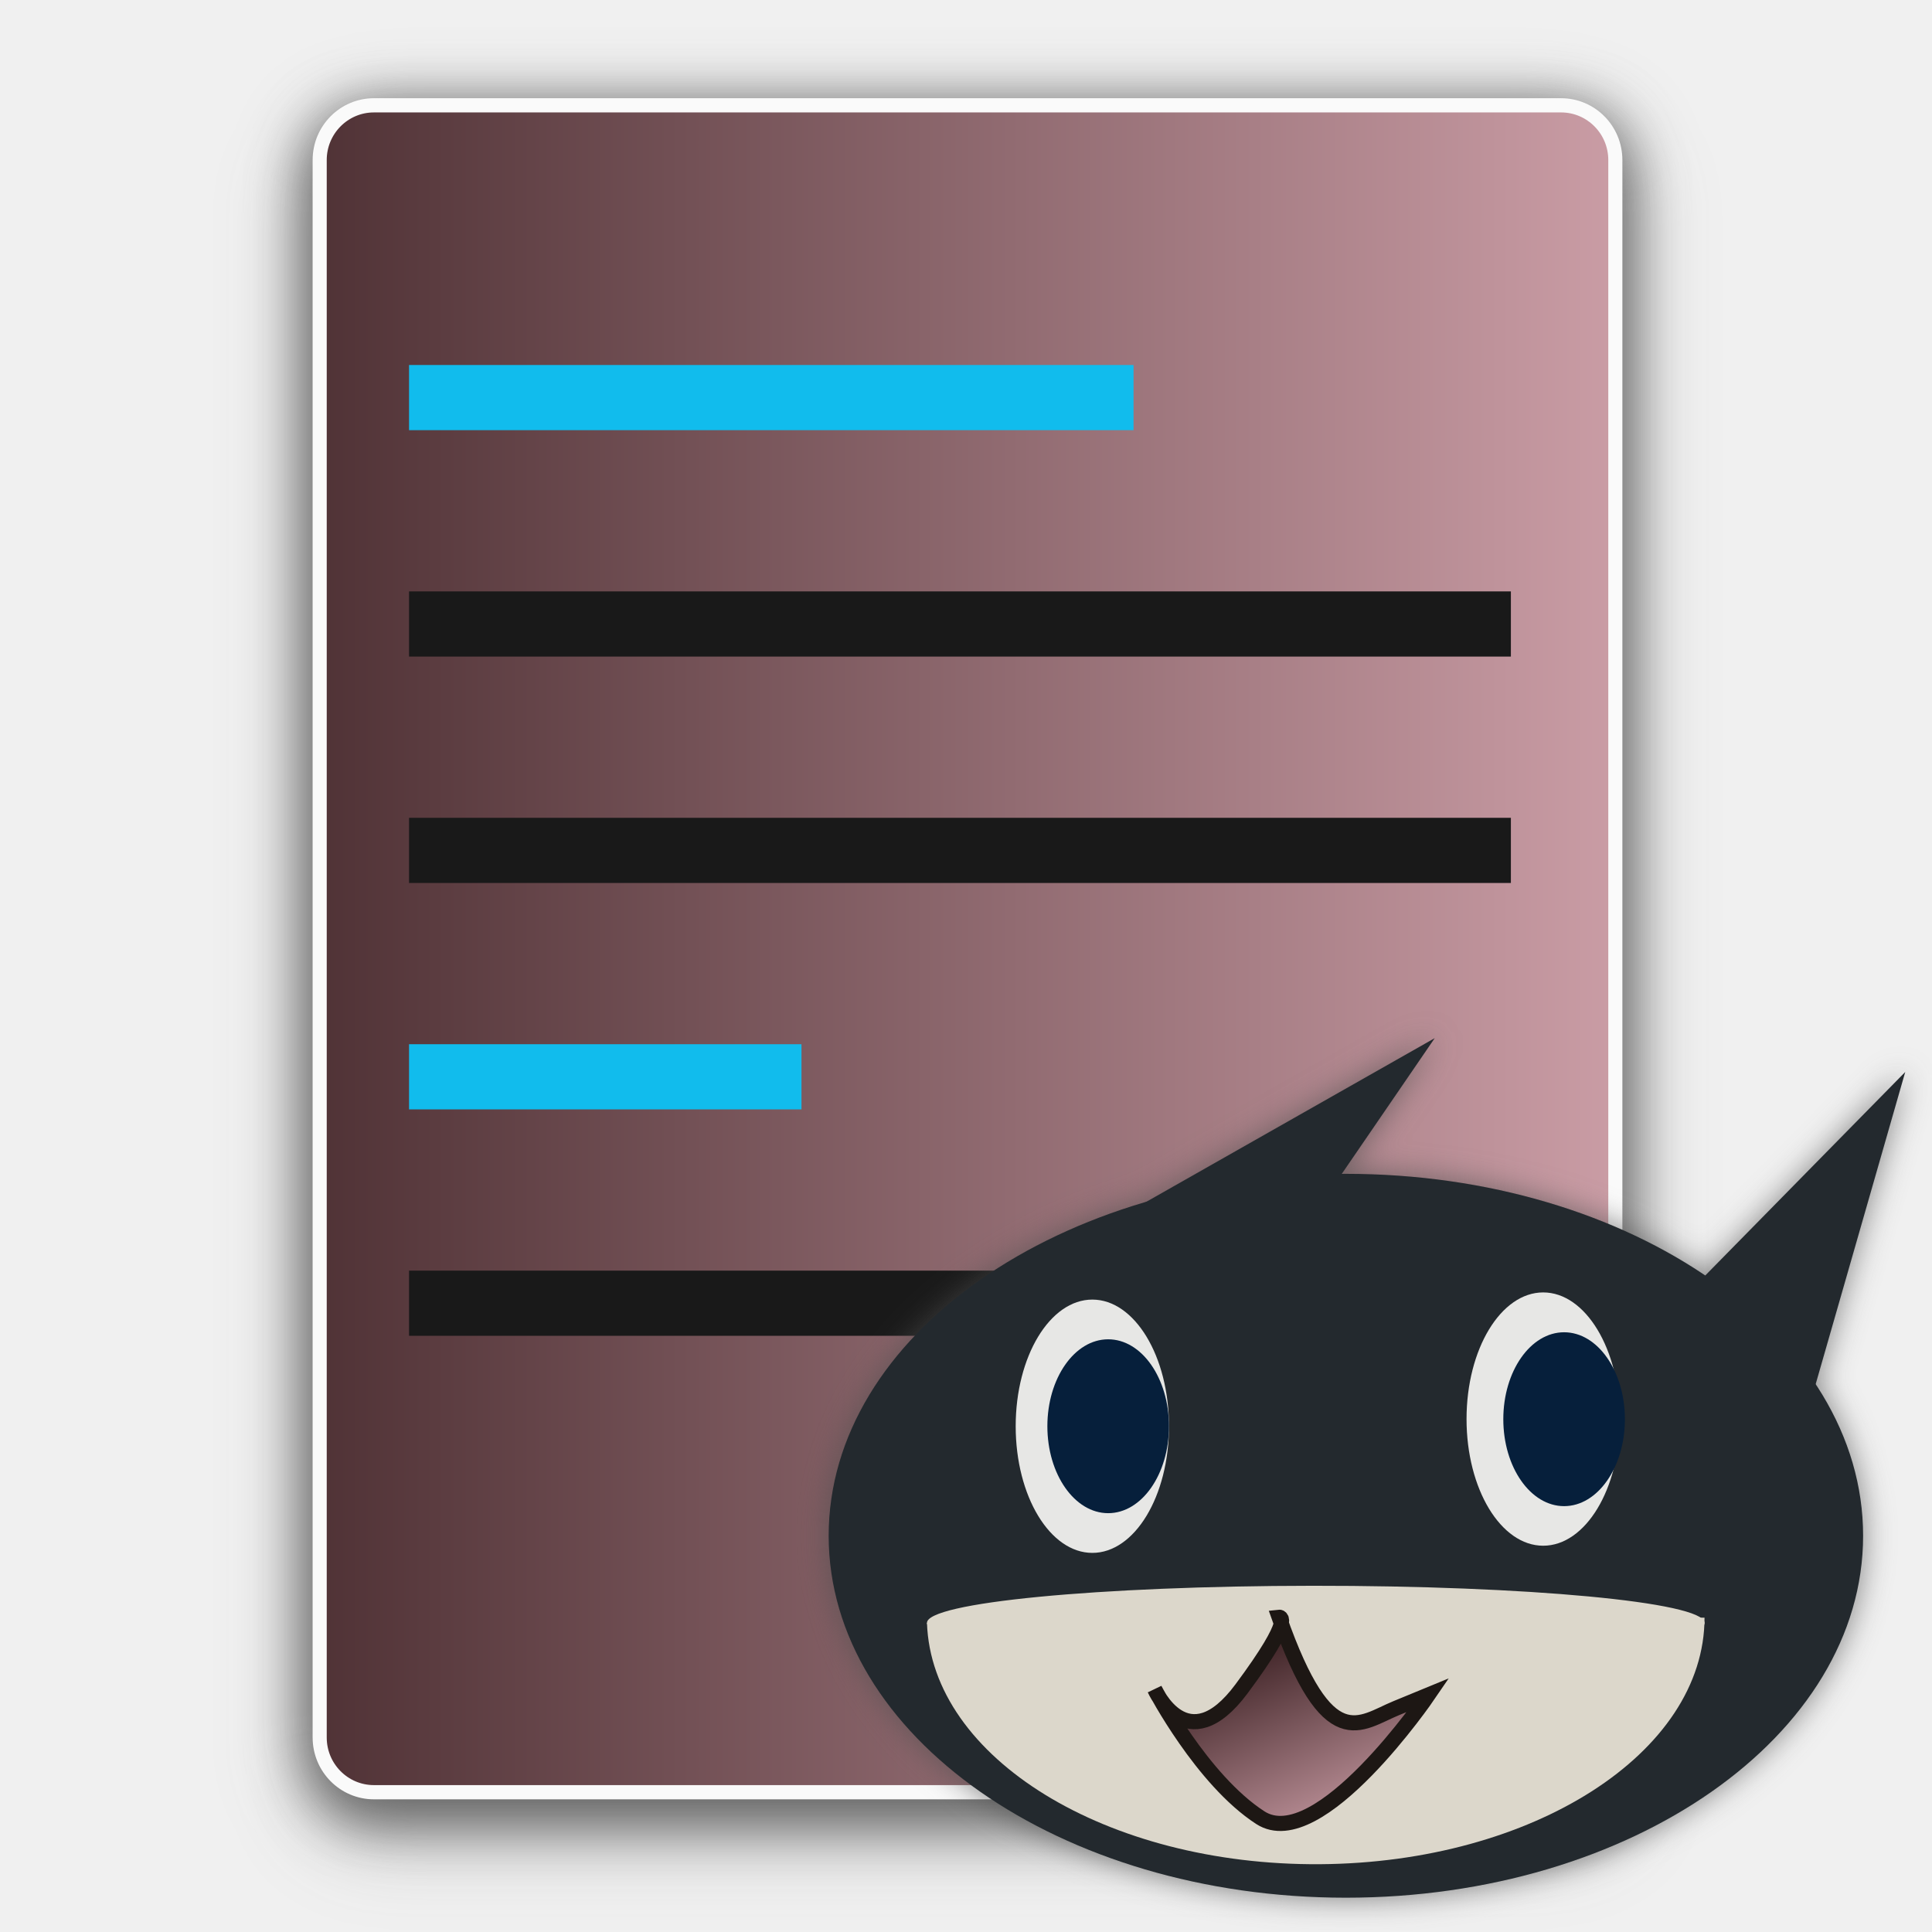
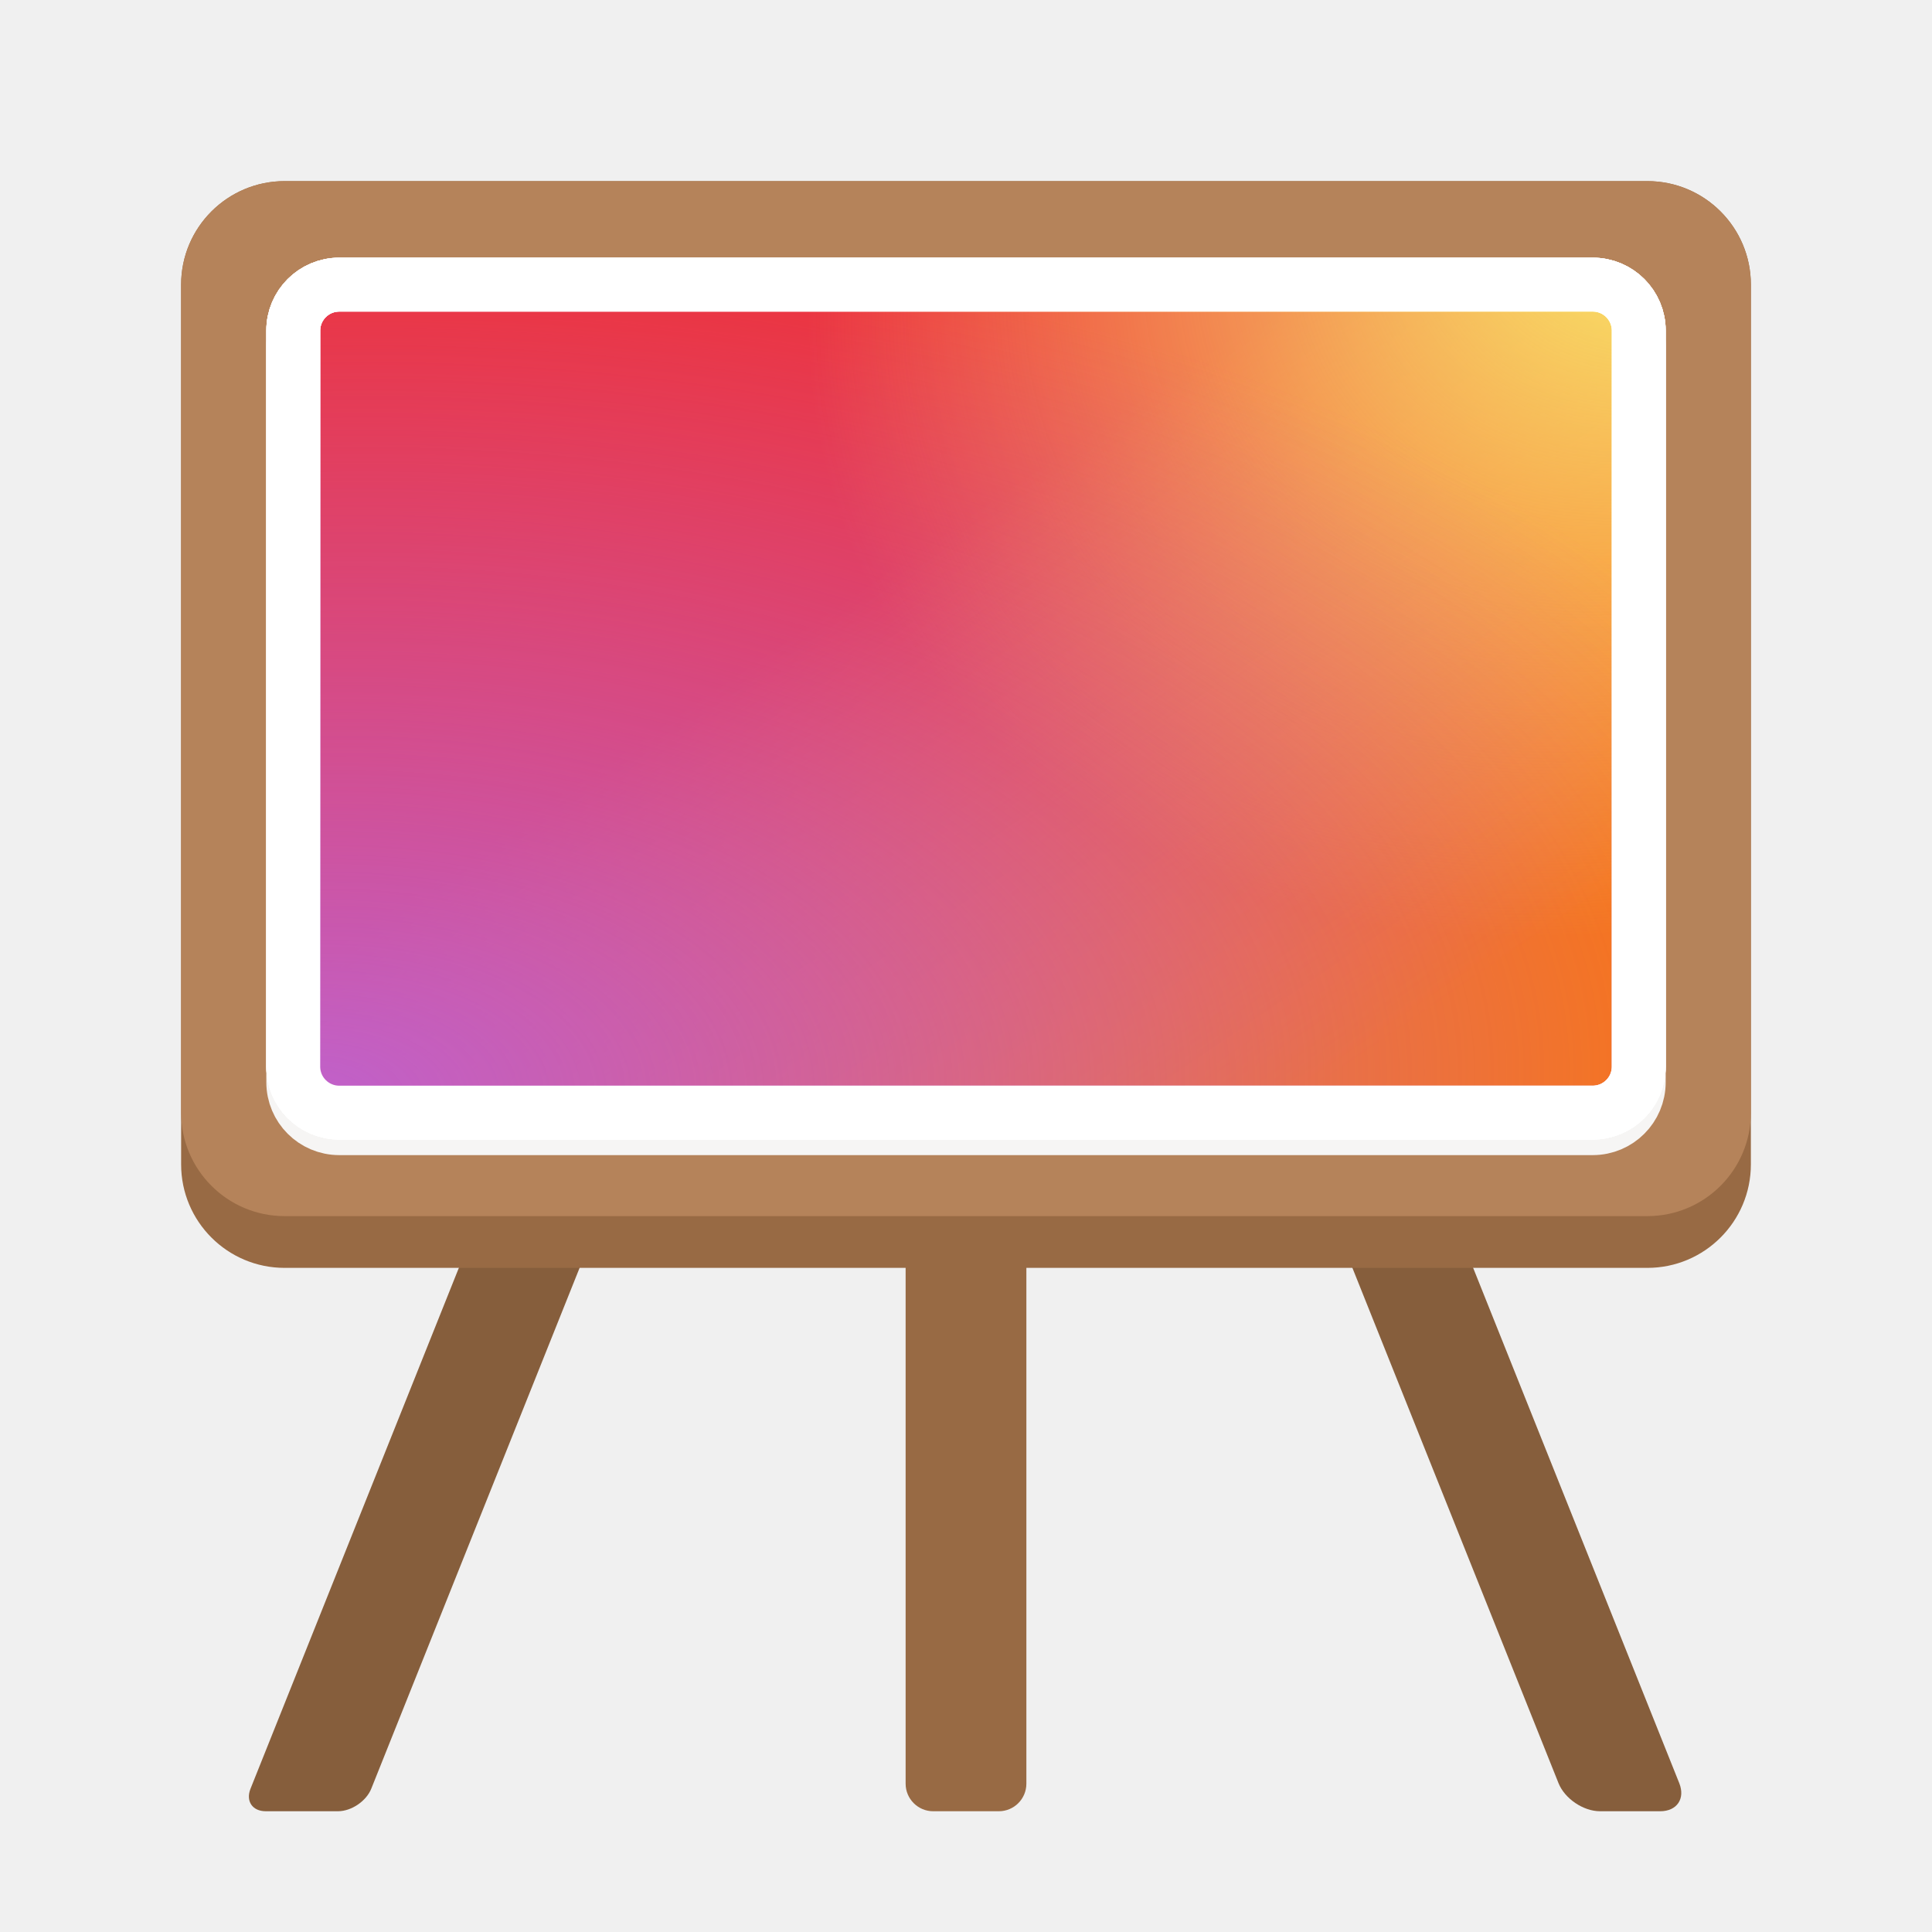
- <svg xmlns="http://www.w3.org/2000/svg" xmlns:xlink="http://www.w3.org/1999/xlink" width="128px" height="128px" viewBox="0 0 128 128" version="1.1" id="SVGRoot">
-   <defs id="defs2280">
-     <linearGradient xlink:href="#linearGradient2003" id="linearGradient2005" x1="72.643" y1="275.531" x2="78.646" y2="289" gradientUnits="userSpaceOnUse" gradientTransform="translate(9.742292,-165.5039)" />
-     <linearGradient id="linearGradient2003">
-       <stop style="stop-color:#44282b;stop-opacity:1" offset="0" id="stop1999" />
-       <stop style="stop-color:#d6a7b0;stop-opacity:1" offset="1" id="stop2001" />
+ <svg xmlns="http://www.w3.org/2000/svg" xmlns:ns1="http://www.openswatchbook.org/uri/2009/osb" xmlns:xlink="http://www.w3.org/1999/xlink" width="128" height="128" id="svg11300" version="1.0" style="display:inline;enable-background:new" viewBox="0 0 128 128">
+   <defs id="defs3">
+     <linearGradient id="linearGradient3279">
+       <stop style="stop-color:#f9f06b;stop-opacity:1;" offset="0" id="stop3275" />
+       <stop style="stop-color:#f9f06b;stop-opacity:0;" offset="1" id="stop3277" />
    </linearGradient>
-     <filter style="color-interpolation-filters:sRGB" id="filter1976">
-       <feFlood flood-opacity="0.686" flood-color="rgb(77,77,77)" result="flood" id="feFlood1966" />
-       <feComposite in="flood" in2="SourceGraphic" operator="in" result="composite1" id="feComposite1968" />
-       <feGaussianBlur in="composite1" stdDeviation="1" result="blur" id="feGaussianBlur1970" />
-       <feOffset dx="0" dy="0" result="offset" id="feOffset1972" />
-       <feComposite in="SourceGraphic" in2="offset" operator="over" result="composite2" id="feComposite1974" />
-     </filter>
-     <filter style="color-interpolation-filters:sRGB" id="filter1918">
-       <feFlood flood-opacity="0.686" flood-color="rgb(77,77,77)" result="flood" id="feFlood1908" />
-       <feComposite in="flood" in2="SourceGraphic" operator="in" result="composite1" id="feComposite1910" />
-       <feGaussianBlur in="composite1" stdDeviation="2" result="blur" id="feGaussianBlur1912" />
-       <feOffset dx="0" dy="1" result="offset" id="feOffset1914" />
-       <feComposite in="SourceGraphic" in2="offset" operator="over" result="fbSourceGraphic" id="feComposite1916" />
-       <feColorMatrix result="fbSourceGraphicAlpha" in="fbSourceGraphic" values="0 0 0 -1 0 0 0 0 -1 0 0 0 0 -1 0 0 0 0 1 0" id="feColorMatrix1920" />
-       <feFlood id="feFlood1922" flood-opacity="0.686" flood-color="rgb(77,77,77)" result="flood" in="fbSourceGraphic" />
-       <feComposite in2="fbSourceGraphic" id="feComposite1924" in="flood" operator="in" result="composite1" />
-       <feGaussianBlur id="feGaussianBlur1926" in="composite1" stdDeviation="2" result="blur" />
-       <feOffset id="feOffset1928" dx="0" dy="1" result="offset" />
-       <feComposite in2="offset" id="feComposite1930" in="fbSourceGraphic" operator="over" result="composite2" />
-     </filter>
-     <linearGradient xlink:href="#linearGradient2003" id="linearGradient858" x1="12.5" y1="62.5" x2="115.7" y2="62.5" gradientUnits="userSpaceOnUse" />
+     <linearGradient id="linearGradient3269">
+       <stop style="stop-color:#c061cb;stop-opacity:1" offset="0" id="stop3265" />
+       <stop style="stop-color:#c061cb;stop-opacity:0;" offset="1" id="stop3267" />
+     </linearGradient>
+     <linearGradient id="linearGradient3259">
+       <stop style="stop-color:#ff7800;stop-opacity:1" offset="0" id="stop3255" />
+       <stop style="stop-color:#ffa348;stop-opacity:0;" offset="1" id="stop3257" />
+     </linearGradient>
+     <linearGradient id="linearGradient1036" ns1:paint="gradient">
+       <stop id="stop1152" offset="0" style="stop-color:#008600;stop-opacity:1;" />
+       <stop id="stop1154" offset="1" style="stop-color:#f6f5f4;stop-opacity:1" />
+     </linearGradient>
+     <linearGradient y2="236" x2="96" y1="236" x1="32" gradientTransform="translate(604.8168,170.5864)" gradientUnits="userSpaceOnUse" id="linearGradient1099" xlink:href="#linearGradient1036-3" />
+     <linearGradient id="linearGradient1036-3">
+       <stop id="stop1032" offset="0" style="stop-color:#d88e00;stop-opacity:1;" />
+       <stop id="stop1034" offset="1" style="stop-color:#f6f5f4;stop-opacity:1" />
+     </linearGradient>
+     <radialGradient r="32" fy="-76" fx="-244" cy="-76" cx="-244" gradientTransform="matrix(0.8833333,0,0,0.8833333,-460.3502,463.1197)" gradientUnits="userSpaceOnUse" id="radialGradient1103" xlink:href="#linearGradient1069" />
+     <linearGradient id="linearGradient1069">
+       <stop id="stop1065" offset="0" style="stop-color:#d5d3cf;stop-opacity:1" />
+       <stop id="stop1067-1" offset="1" style="stop-color:#949390;stop-opacity:1" />
+     </linearGradient>
+     <linearGradient gradientUnits="userSpaceOnUse" y2="232" x2="64" y1="262.5" x1="64" id="linearGradient1027" xlink:href="#linearGradient1025" gradientTransform="translate(-470.5864,432.8168)" />
+     <linearGradient id="linearGradient1025">
+       <stop id="stop1021" offset="0" style="stop-color:#9a9996;stop-opacity:1" />
+       <stop id="stop1023" offset="1" style="stop-color:#77767b;stop-opacity:1" />
+     </linearGradient>
+     <clipPath clipPathUnits="userSpaceOnUse" id="clipPath1609-7">
+       <path id="path1611-5" d="m 252,116 28,-28 v -8 h -36 v 36 z" style="fill:#e74747;stroke:none;stroke-width:0.25px;stroke-linecap:butt;stroke-linejoin:miter;stroke-opacity:1" />
+     </clipPath>
+     <radialGradient xlink:href="#linearGradient3269" id="radialGradient3283" cx="20.353" cy="259.702" fx="20.353" fy="259.702" r="46.356" gradientTransform="matrix(2.291542,-0.0816621,0.04400082,1.234718,-37.64149,-74.07249)" gradientUnits="userSpaceOnUse" />
+     <radialGradient xlink:href="#linearGradient3279" id="radialGradient3285" cx="101.892" cy="182.973" fx="101.892" fy="182.973" r="46.356" gradientTransform="matrix(-1.182093,0.5367234,-0.420383,-0.9258617,309.0272,299.1945)" gradientUnits="userSpaceOnUse" />
+     <linearGradient xlink:href="#linearGradient3259" id="linearGradient3289" x1="97.067" y1="237.476" x2="72.063" y2="200.806" gradientUnits="userSpaceOnUse" />
  </defs>
-   <g id="layer1">
-     <rect style="display:inline;fill:url(#linearGradient858);fill-opacity:1.0;stroke:#fafafa;stroke-width:0.936;stroke-miterlimit:4;stroke-dasharray:none;stroke-opacity:1;filter:url(#filter1918);enable-background:new" id="rect702" width="86" height="111.009" x="21.1" y="6.996" ry="3.601" transform="matrix(0.9981441,0,0,1.006775,0.1189602,-0.06551984)" />
-     <rect style="display:inline;fill:#11bced;fill-opacity:1;stroke:#11bced;stroke-width:0.592;stroke-miterlimit:4;stroke-dasharray:none;stroke-opacity:1;enable-background:new" id="rect1627-9" width="25.408" height="3.726" x="27.396" y="69.478" ry="1.863" rx="0" />
-     <rect style="display:inline;fill:#191919;fill-opacity:1;stroke:#191919;stroke-width:0.948;stroke-miterlimit:4;stroke-dasharray:none;stroke-opacity:1;enable-background:new" id="rect1627-9-3" width="72.052" height="3.37" x="27.574" y="84.656" ry="1.685" rx="0" />
-     <g transform="translate(3.72355,-165.7775)" id="g1940" style="display:inline;fill:#23292e;fill-opacity:1;filter:url(#filter1976);enable-background:new">
-       <ellipse ry="23.979" rx="34.267" cy="267.526" cx="85.445" id="path463-2-6-0" style="display:inline;fill:#23292e;fill-opacity:1;stroke-width:5.618;enable-background:new" />
-       <path transform="matrix(-12.83912,15.98584,-5.214715,-4.975967,3202.745,-1631.893)" d="m 173.906,174.46 -0.826,2.598 -1.837,-2.014 z" id="path475-3-9-2-2" style="display:inline;fill:#23292e;fill-opacity:1;enable-background:new" />
-       <path transform="matrix(-5.766433,15.03589,-5.961795,-2.29509,2153.541,-1936.25)" d="m 173.906,174.46 -0.826,2.598 -1.837,-2.014 z" id="path475-3-6-1-6-3" style="display:inline;fill:#23292e;fill-opacity:1;enable-background:new" />
+   <g id="layer1" style="display:inline" transform="translate(0,-172)">
+     <g id="layer2" style="display:none">
+       <g style="display:inline;fill:#000000;enable-background:new" transform="matrix(7.991171,0,0,8.003641,-167.7909,-4846.078)" id="g12027" />
+       <rect style="display:inline;overflow:visible;visibility:visible;fill:#f0f0f0;fill-opacity:1;fill-rule:nonzero;stroke:none;stroke-width:0.5;marker:none;enable-background:accumulate" id="rect13805" width="128" height="128" x="9.2651362e-08" y="172" />
+       <g id="g883" style="fill:none;fill-opacity:0.251;stroke:#a579b3;stroke-opacity:1" transform="translate(-24,24)" />
+       <g id="g900" style="fill:none;fill-opacity:0.251;stroke:#a579b3;stroke-opacity:1" transform="translate(-24,24)" />
+       <rect y="172" x="160" height="16" width="16" id="rect859" style="display:inline;overflow:visible;visibility:visible;fill:#f0f0f0;fill-opacity:1;fill-rule:nonzero;stroke:none;stroke-width:0.5;marker:none;enable-background:accumulate" />
+       <text xml:space="preserve" style="font-style:normal;font-variant:normal;font-weight:bold;font-stretch:normal;font-size:4px;line-height:125%;font-family:Cantarell;-inkscape-font-specification:'Cantarell, Bold';text-align:start;writing-mode:lr-tb;text-anchor:start;display:inline;fill:#000000;fill-opacity:1;stroke:none;stroke-width:0.333;enable-background:new" x="0" y="164" id="text863">
+         <tspan style="font-size:4px;stroke-width:0.333" id="tspan861" x="0" y="164">Hicolor</tspan>
+       </text>
+       <text id="text867" y="164" x="160" style="font-style:normal;font-variant:normal;font-weight:bold;font-stretch:normal;font-size:4px;line-height:125%;font-family:Cantarell;-inkscape-font-specification:'Cantarell, Bold';text-align:start;writing-mode:lr-tb;text-anchor:start;display:inline;fill:#000000;fill-opacity:1;stroke:none;stroke-width:0.333;enable-background:new" xml:space="preserve">
+         <tspan y="164" x="160" id="tspan865" style="font-size:4px;stroke-width:0.333">Symbolic</tspan>
+       </text>
    </g>
-     <ellipse style="display:inline;fill:#e7e7e5;fill-opacity:1;stroke-width:5.618;enable-background:new" id="path517-70-8-5" cx="72.37" cy="94.492" rx="5.078" ry="8.391" />
-     <ellipse style="display:inline;fill:#e7e7e5;fill-opacity:1;stroke-width:5.618;enable-background:new" id="path517-7-9-7-9" cx="102.24" cy="94.017" rx="5.078" ry="8.391" />
-     <ellipse style="display:inline;fill:#061f3b;fill-opacity:1;stroke-width:4.146;enable-background:new" id="path517-5-36-9-2" cx="73.419" cy="94.492" rx="4.028" ry="5.76" />
-     <ellipse style="display:inline;fill:#061f3b;fill-opacity:1;stroke-width:4.146;enable-background:new" id="path517-5-3-0-2-2" cx="103.626" cy="94.026" rx="4.028" ry="5.76" />
-     <rect style="display:inline;fill:#191919;fill-opacity:1;stroke:#191919;stroke-width:0.948;stroke-miterlimit:4;stroke-dasharray:none;stroke-opacity:1;enable-background:new" id="rect1627" width="72.052" height="3.37" x="27.574" y="39.656" ry="1.685" rx="0" />
-     <rect style="display:inline;fill:#11bced;fill-opacity:1;stroke:#11bced;stroke-width:0.786;stroke-miterlimit:4;stroke-dasharray:none;stroke-opacity:1;enable-background:new" id="rect1627-9-7" width="47.214" height="3.532" x="27.493" y="24.575" ry="1.766" rx="0" />
-     <rect style="display:inline;fill:#191919;fill-opacity:1;stroke:#191919;stroke-width:0.948;stroke-miterlimit:4;stroke-dasharray:none;stroke-opacity:1;enable-background:new" id="rect1627-9-3-6" width="72.052" height="3.37" x="27.574" y="54.656" ry="1.685" rx="0" />
-     <g style="display:inline;enable-background:new" id="g1995" transform="translate(1.723551,-163.7775)">
-       <path d="M 111.206,270.952 A 25.76,16.334 0 0 1 85.719,287.286 25.76,16.334 0 0 1 59.691,271.299 L 85.445,270.952 Z" id="path513-2-1-7" style="display:inline;fill:#dcd7cb;fill-opacity:1;stroke-width:6.668;enable-background:new" />
-       <path d="m 111.211,271.299 a 25.76,2.459 0 0 1 -25.696,2.459 25.76,2.459 0 0 1 -25.825,-2.447 25.76,2.459 0 0 1 25.566,-2.472 25.76,2.459 0 0 1 25.953,2.435" id="path513-2-1-7-1" style="display:inline;fill:#dcd7cb;fill-opacity:1;stroke-width:6.668;enable-background:new" />
+     <g id="layer9" style="display:inline">
+       <g id="layer4" style="display:inline">
+         <rect style="fill:#986a44;fill-opacity:1;stroke:none;stroke-width:4;stroke-linecap:round;stroke-linejoin:bevel;stroke-miterlimit:4;stroke-dasharray:none;stroke-opacity:0.905" id="rect1511" width="8" height="39.429" x="60" y="252.571" ry="1.828" />
+         <rect style="fill:#865e3c;fill-opacity:1;stroke:none;stroke-width:4.151;stroke-linecap:round;stroke-linejoin:bevel;stroke-miterlimit:4;stroke-dasharray:none;stroke-opacity:0.905" id="rect1517" width="8" height="43.081" x="132.8" y="271.412" transform="matrix(1,0,-0.3713907,0.9284767,0,0)" ry="1.609" />
+         <rect style="fill:#865e3c;fill-opacity:1;stroke:none;stroke-width:4.151;stroke-linecap:round;stroke-linejoin:bevel;stroke-miterlimit:4;stroke-dasharray:none;stroke-opacity:0.905" id="rect1519" width="8" height="43.081" x="-12.8" y="271.412" transform="matrix(1,0,0.3713907,0.9284767,0,0)" ry="2.005" />
+       </g>
+       <g id="layer5">
+         <rect style="display:inline;fill:#986a44;stroke-width:0.892;enable-background:new" id="rect1131" width="104" height="72" x="12" y="184" ry="6.857" />
+         <rect style="display:inline;fill:#b5835a;stroke-width:0.892;enable-background:new" id="rect1133" width="104" height="68.571" x="12" y="184" ry="6.857" />
+         <rect style="display:inline;mix-blend-mode:normal;fill:#f6f5f4;fill-opacity:1;stroke:#f6f5f4;stroke-width:3.569;stroke-linecap:round;stroke-linejoin:bevel;stroke-miterlimit:4;stroke-dasharray:none;stroke-opacity:1;enable-background:new" id="rect1537" width="89.143" height="54.857" x="19.429" y="191.888" ry="3.048" />
+         <rect style="display:inline;mix-blend-mode:normal;fill:#ed333b;fill-opacity:1;stroke:#ffffff;stroke-width:3.569;stroke-linecap:round;stroke-linejoin:bevel;stroke-miterlimit:4;stroke-dasharray:none;stroke-opacity:1;enable-background:new" id="rect1135" width="89.143" height="54.857" x="19.429" y="190.857" ry="3.048" />
+         <rect style="display:inline;mix-blend-mode:normal;fill:url(#linearGradient3289);fill-opacity:1;stroke:#ffffff;stroke-width:3.569;stroke-linecap:round;stroke-linejoin:bevel;stroke-miterlimit:4;stroke-dasharray:none;stroke-opacity:1;enable-background:new" id="rect3245" width="89.143" height="54.857" x="19.429" y="190.857" ry="3.048" />
+         <rect style="display:inline;mix-blend-mode:normal;fill:url(#radialGradient3285);fill-opacity:1;stroke:#ffffff;stroke-width:3.569;stroke-linecap:round;stroke-linejoin:bevel;stroke-miterlimit:4;stroke-dasharray:none;stroke-opacity:1;enable-background:new;opacity:1" id="rect3273" width="89.143" height="54.857" x="19.429" y="190.857" ry="3.048" />
+         <rect style="display:inline;mix-blend-mode:normal;fill:url(#radialGradient3283);fill-opacity:1;stroke:#ffffff;stroke-width:3.569;stroke-linecap:round;stroke-linejoin:bevel;stroke-miterlimit:4;stroke-dasharray:none;stroke-opacity:1;enable-background:new" id="rect3263" width="89.143" height="54.857" x="19.429" y="190.857" ry="3.048" />
+       </g>
    </g>
-     <path style="display:inline;fill:url(#linearGradient2005);fill-opacity:1;fill-rule:nonzero;stroke:#1d1714;stroke-width:1px;stroke-linecap:butt;stroke-linejoin:miter;stroke-opacity:1;enable-background:new" d="m 76.501,111.921 c 0,0 2.129,4.848 5.753,-0.031 3.624,-4.878 2.487,-4.746 2.487,-4.746 3.245,9.247 5.347,7.02 7.76,6.027 l 2.125,-0.875 c 0,0 -7.25,10.635 -11.125,8.13 -3.875,-2.505 -7,-8.505 -7,-8.505 z" id="path1997" />
+     <g id="layer7" style="display:none">
+       <path id="rect1567" style="display:inline;fill:#241f31;fill-opacity:1;stroke:none;stroke-width:4;stroke-linecap:round;stroke-linejoin:bevel;stroke-miterlimit:4;stroke-dasharray:none;stroke-opacity:1;enable-background:new" d="M 161.828,0 C 160.815,0 160,0.816 160,1.828 v 6.344 C 160,9.184 160.815,10 161.828,10 h 12.344 C 175.185,10 176,9.184 176,8.172 V 1.828 C 176,0.816 175.185,0 174.172,0 Z M 162,1 h 12 c 0.554,0 1,0.446 1,1 v 6 c 0,0.554 -0.446,1 -1,1 h -12 c -0.554,0 -1,-0.446 -1,-1 V 2 c 0,-0.554 0.446,-1 1,-1 z" transform="translate(0,172)" />
+       <rect style="display:inline;fill:#241f31;fill-opacity:1;stroke:none;stroke-width:4;stroke-linecap:round;stroke-linejoin:bevel;stroke-miterlimit:4;stroke-dasharray:none;stroke-opacity:1;enable-background:new" id="rect1573" width="2" height="5" x="167" y="183" ry="0.5" />
+       <rect style="display:inline;fill:#241f31;fill-opacity:1;stroke:none;stroke-width:4.151;stroke-linecap:round;stroke-linejoin:bevel;stroke-miterlimit:4;stroke-dasharray:none;stroke-opacity:1;enable-background:new" id="rect1584" width="2" height="5.385" x="236.2" y="197.097" transform="matrix(1,0,-0.3713907,0.9284767,0,0)" ry="0.5" />
+       <rect style="display:inline;fill:#241f31;fill-opacity:1;stroke:none;stroke-width:4;stroke-linecap:round;stroke-linejoin:bevel;stroke-miterlimit:4;stroke-dasharray:none;stroke-opacity:1;enable-background:new" id="rect1586" width="0.023" height="0.067" x="162.747" y="187.424" ry="0.5" />
+       <rect style="display:inline;fill:#241f31;fill-opacity:1;stroke:none;stroke-width:4.151;stroke-linecap:round;stroke-linejoin:bevel;stroke-miterlimit:4;stroke-dasharray:none;stroke-opacity:1;enable-background:new" id="rect1588" width="2" height="5.385" x="97.8" y="197.097" transform="matrix(1,0,0.3713907,0.9284767,0,0)" ry="0.5" />
+     </g>
+     <g id="layer3" style="display:none">
+       <circle cx="64" cy="236" r="59.504" id="circle2892" style="display:inline;opacity:0.1;vector-effect:none;fill:none;fill-opacity:1;stroke:#000000;stroke-width:0.99;stroke-linecap:butt;stroke-linejoin:miter;stroke-miterlimit:4;stroke-dasharray:0.99, 0.99;stroke-dashoffset:0;stroke-opacity:1;marker:none;marker-start:none;marker-mid:none;marker-end:none;paint-order:normal;enable-background:new" />
+       <rect ry="7.929" rx="8.701" y="180.495" x="20.495" height="111.01" width="87.01" id="rect2894" style="display:inline;opacity:0.1;vector-effect:none;fill:none;fill-opacity:1;stroke:#000000;stroke-width:0.99;stroke-linecap:butt;stroke-linejoin:miter;stroke-miterlimit:4;stroke-dasharray:0.99, 0.99;stroke-dashoffset:0;stroke-opacity:1;marker:none;marker-start:none;marker-mid:none;marker-end:none;paint-order:normal;enable-background:new" />
+       <rect ry="7.924" rx="7.924" y="184.495" x="12.495" height="103.01" width="103.01" id="rect2896" style="display:inline;opacity:0.1;vector-effect:none;fill:none;fill-opacity:1;stroke:#000000;stroke-width:0.99;stroke-linecap:butt;stroke-linejoin:miter;stroke-miterlimit:4;stroke-dasharray:0.99, 0.99;stroke-dashoffset:0;stroke-opacity:1;marker:none;marker-start:none;marker-mid:none;marker-end:none;paint-order:normal;enable-background:new" />
+       <rect ry="8.701" rx="7.929" y="200.495" x="8.495" height="87.01" width="111.01" id="rect2898" style="display:inline;opacity:0.1;vector-effect:none;fill:none;fill-opacity:1;stroke:#000000;stroke-width:0.99;stroke-linecap:butt;stroke-linejoin:miter;stroke-miterlimit:4;stroke-dasharray:0.99, 0.99;stroke-dashoffset:0;stroke-opacity:1;marker:none;marker-start:none;marker-mid:none;marker-end:none;paint-order:normal;enable-background:new" />
+       <path id="path2900" d="M 2.6203015e-5,289 H 128" style="display:inline;fill:none;stroke:#62a0ea;stroke-width:2;stroke-linecap:butt;stroke-linejoin:miter;stroke-miterlimit:4;stroke-dasharray:none;stroke-opacity:1;enable-background:new" />
+     </g>
  </g>
</svg>
